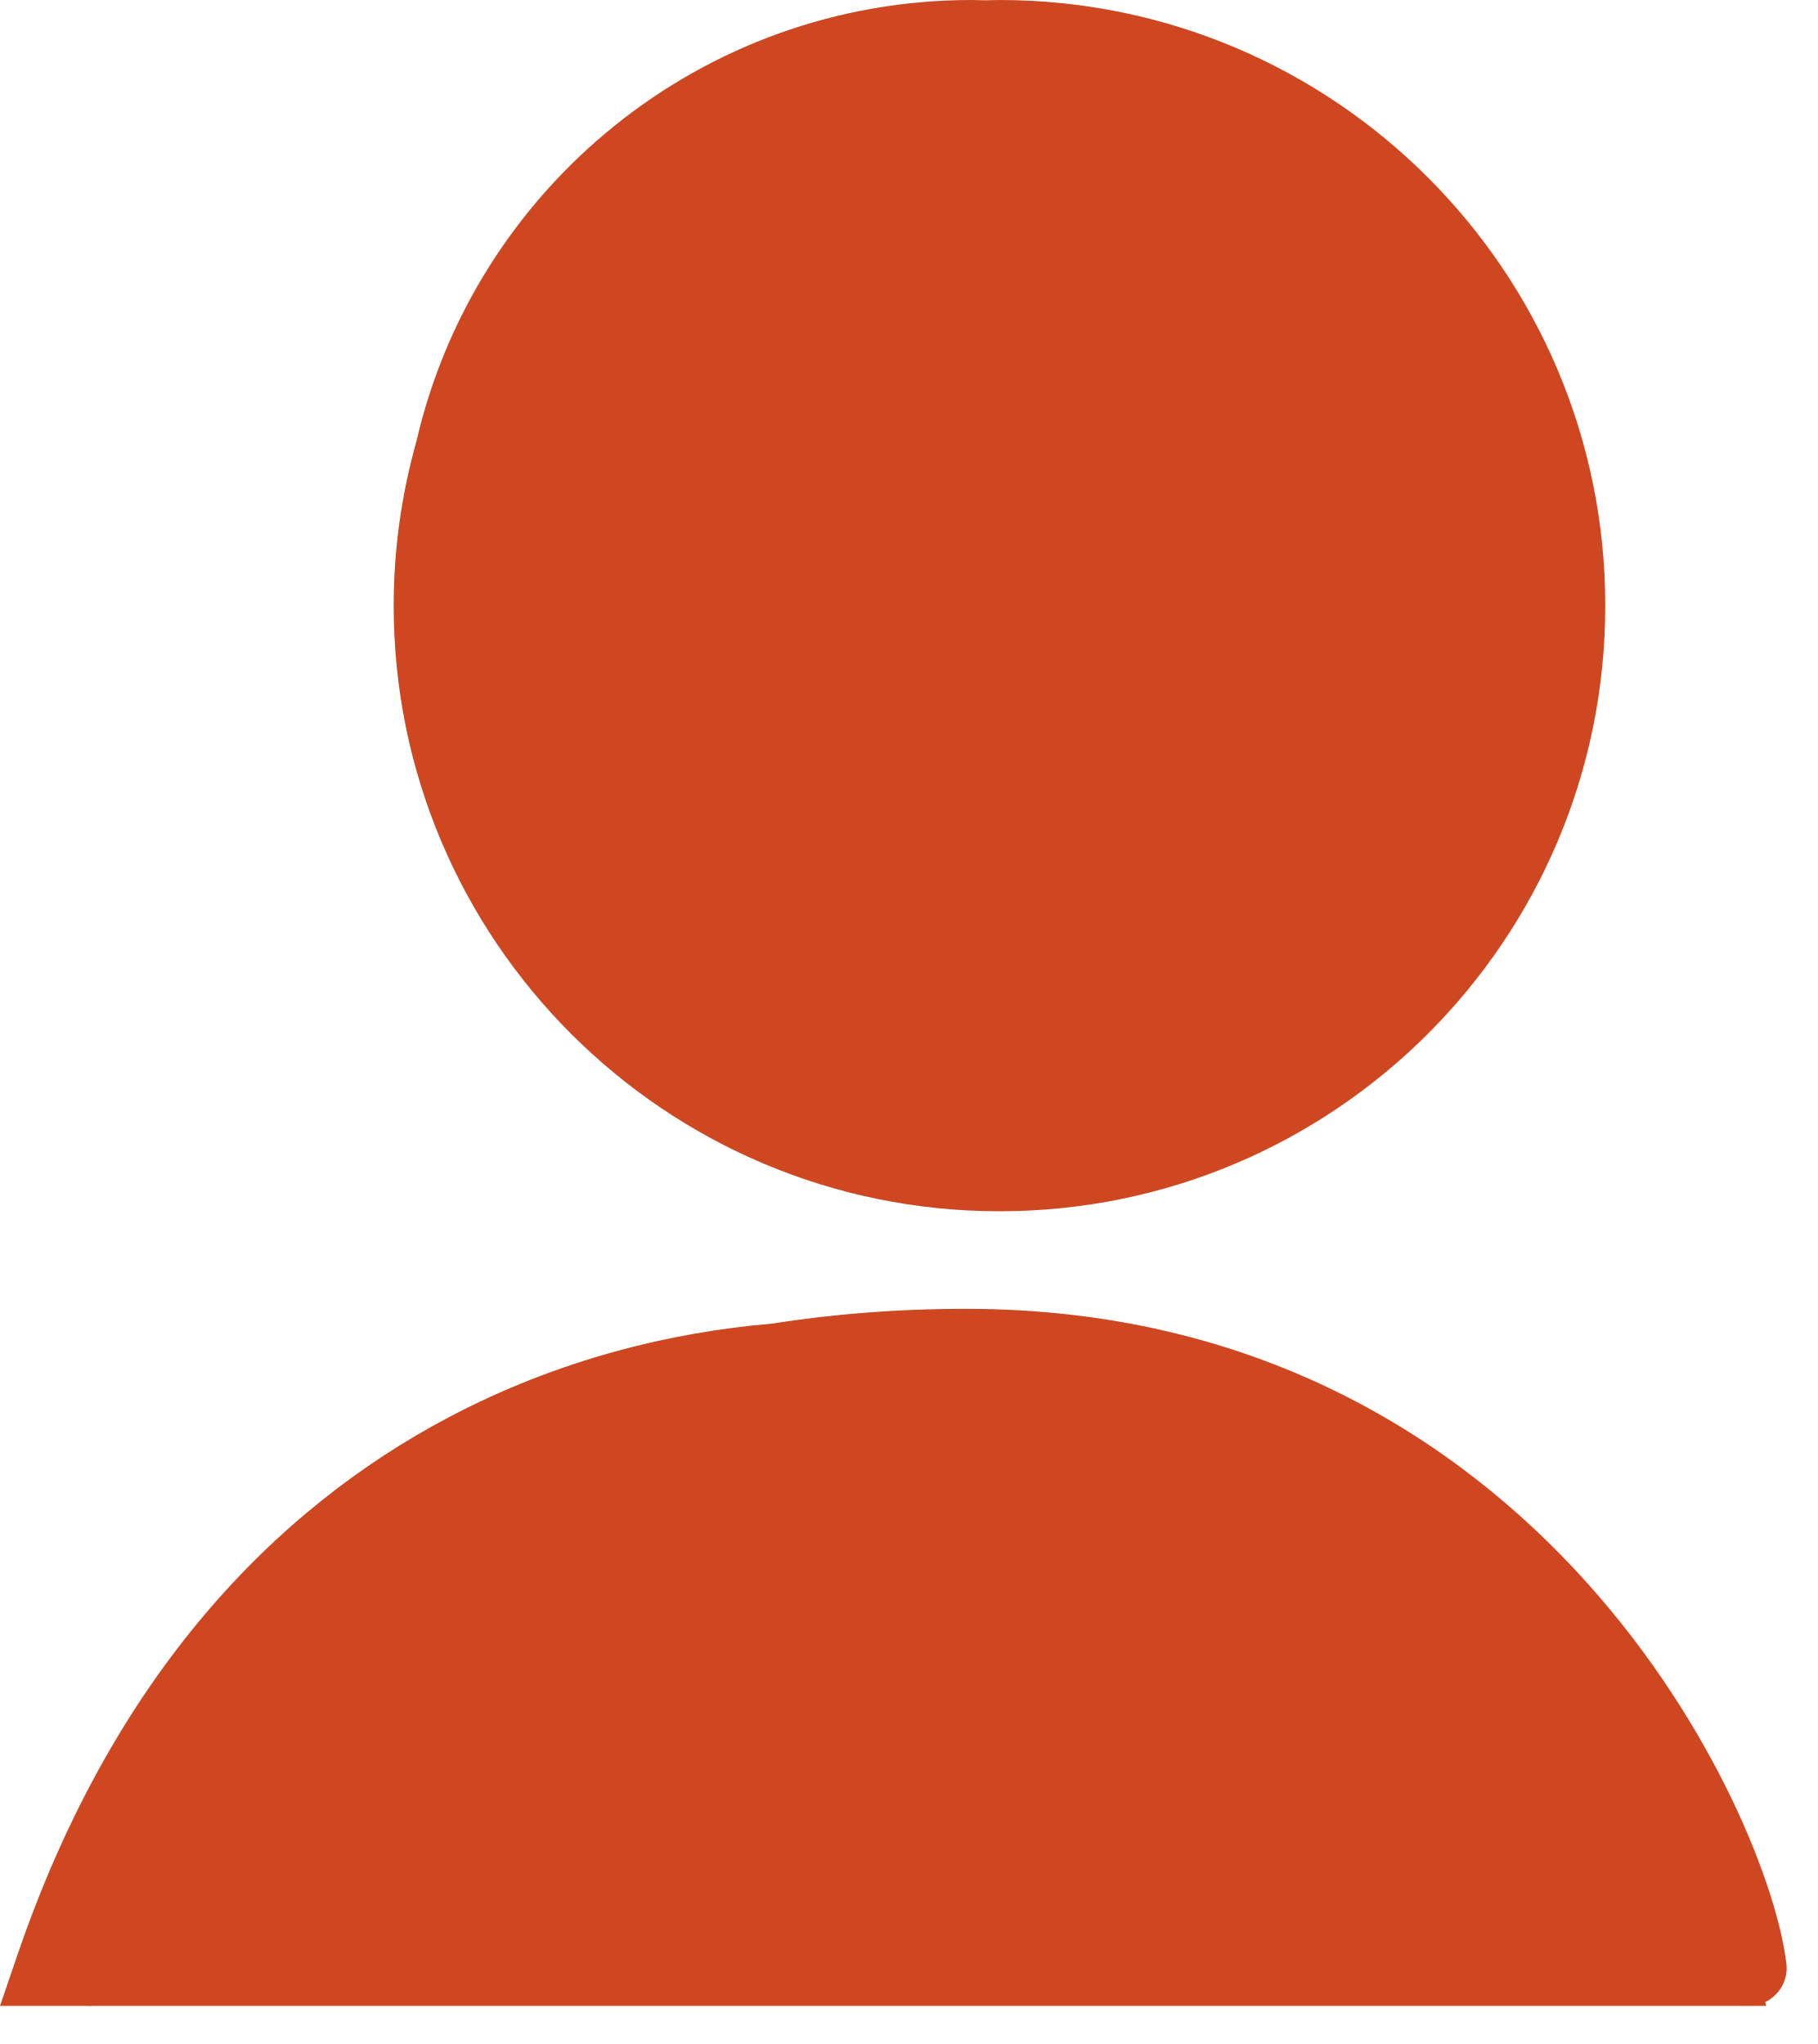
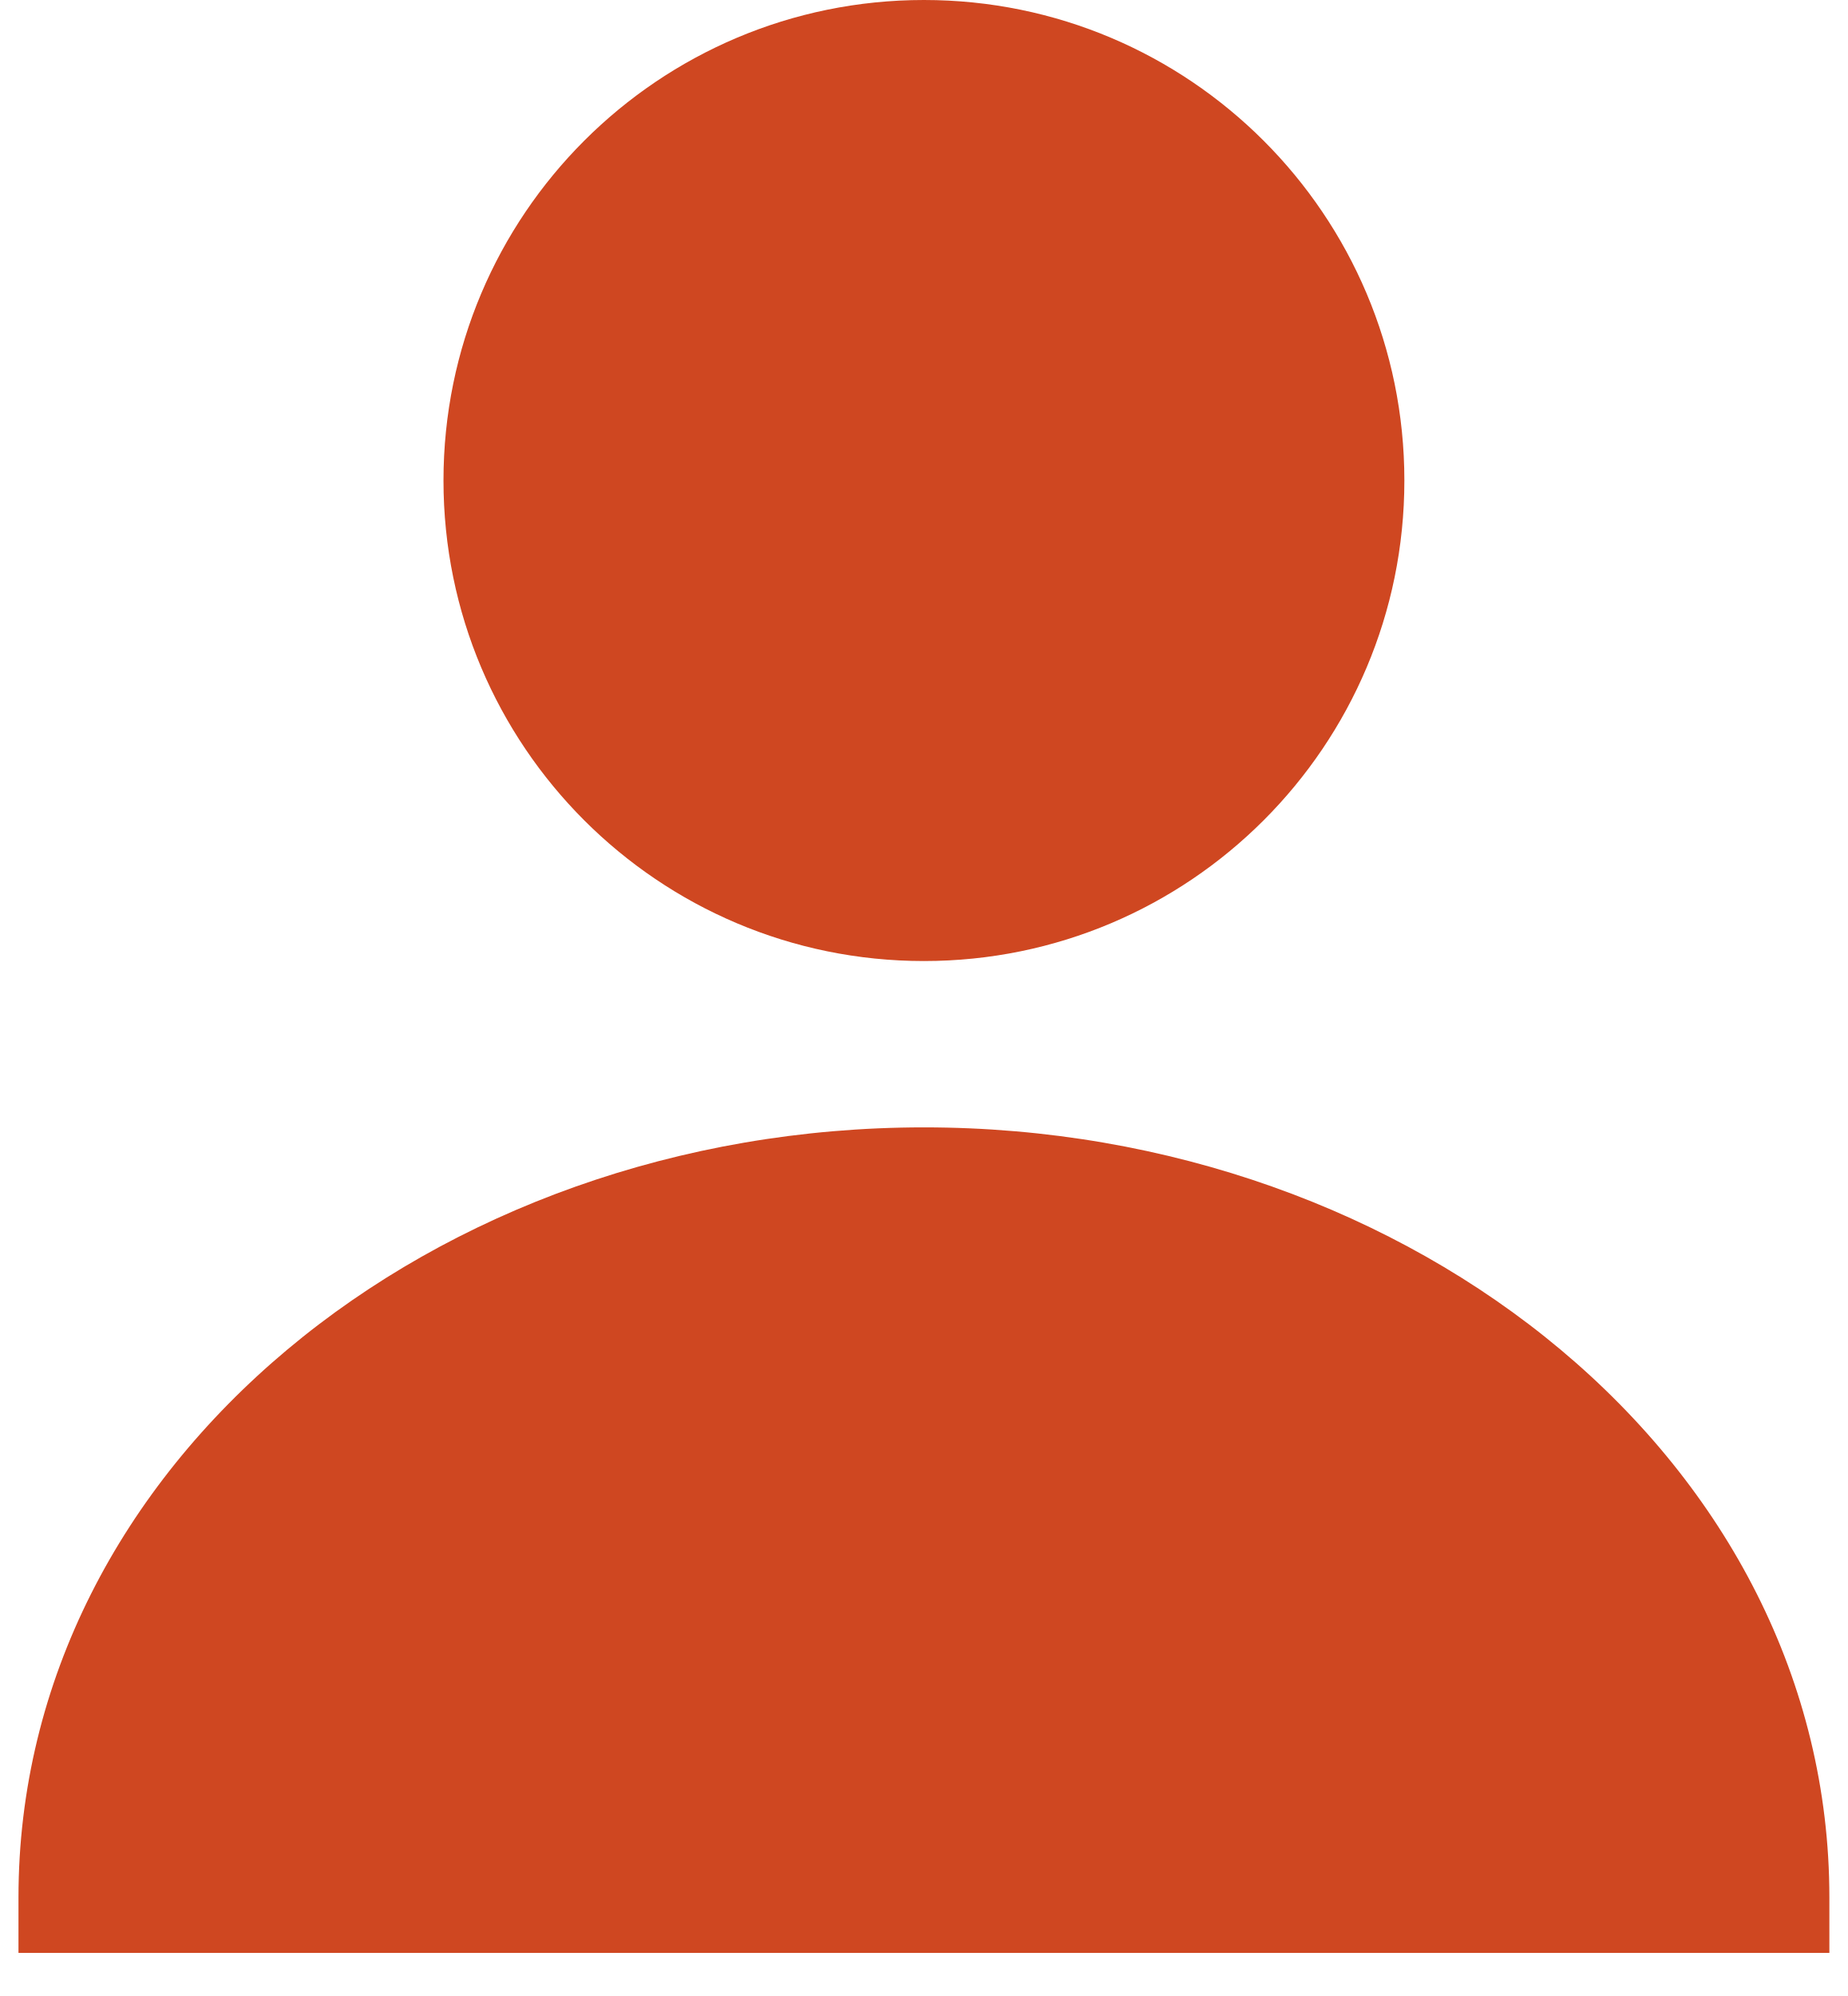
- <svg xmlns="http://www.w3.org/2000/svg" width="24" height="27" viewBox="0 0 24 27" fill="none">
-   <path d="M12.755 17.289C16.57 17.289 19.233 18.987 20.957 20.907C22.662 22.806 23.476 24.952 23.591 25.941C23.616 26.158 23.497 26.356 23.311 26.446L23.323 26.497H23.101C23.082 26.497 23.063 26.499 23.045 26.497H1.217C1.197 26.498 1.177 26.499 1.156 26.497H0L0.226 25.836C1.493 22.119 3.642 19.929 5.921 18.724C7.37 17.958 8.859 17.598 10.19 17.485C10.987 17.359 11.841 17.289 12.755 17.289ZM13.199 0C17.617 0 21.199 3.582 21.199 8C21.199 12.418 17.617 16 13.199 16C8.781 16 5.199 12.418 5.199 8C5.199 7.248 5.305 6.521 5.499 5.831C6.268 2.491 9.258 0 12.831 0L13.018 0.004C13.078 0.003 13.139 0 13.199 0Z" fill="#CF4721" />
+ <svg xmlns="http://www.w3.org/2000/svg" width="25" height="27" viewBox="0 0 25 27" fill="none">
+   <path d="M19 6.5C19 10.09 16.09 13 12.5 13C8.91 13 6 10.09 6 6.5C6 2.91 8.91 0 12.5 0C16.09 0 19 2.91 19 6.5Z" fill="#CF4721" />
+   <path d="M12.5 16C6.149 16 1 20.328 1 25.667H24C24 20.328 18.851 16 12.5 16Z" fill="#CF4721" />
+   <path d="M12.5 15.25C19.138 15.25 24.75 19.797 24.75 25.667V26.417H0.25V25.667C0.25 19.797 5.862 15.25 12.5 15.25ZM12.5 16.75C6.754 16.75 2.248 20.44 1.791 24.917H23.209C22.752 20.44 18.246 16.75 12.5 16.75Z" fill="#CF4721" />
</svg>
